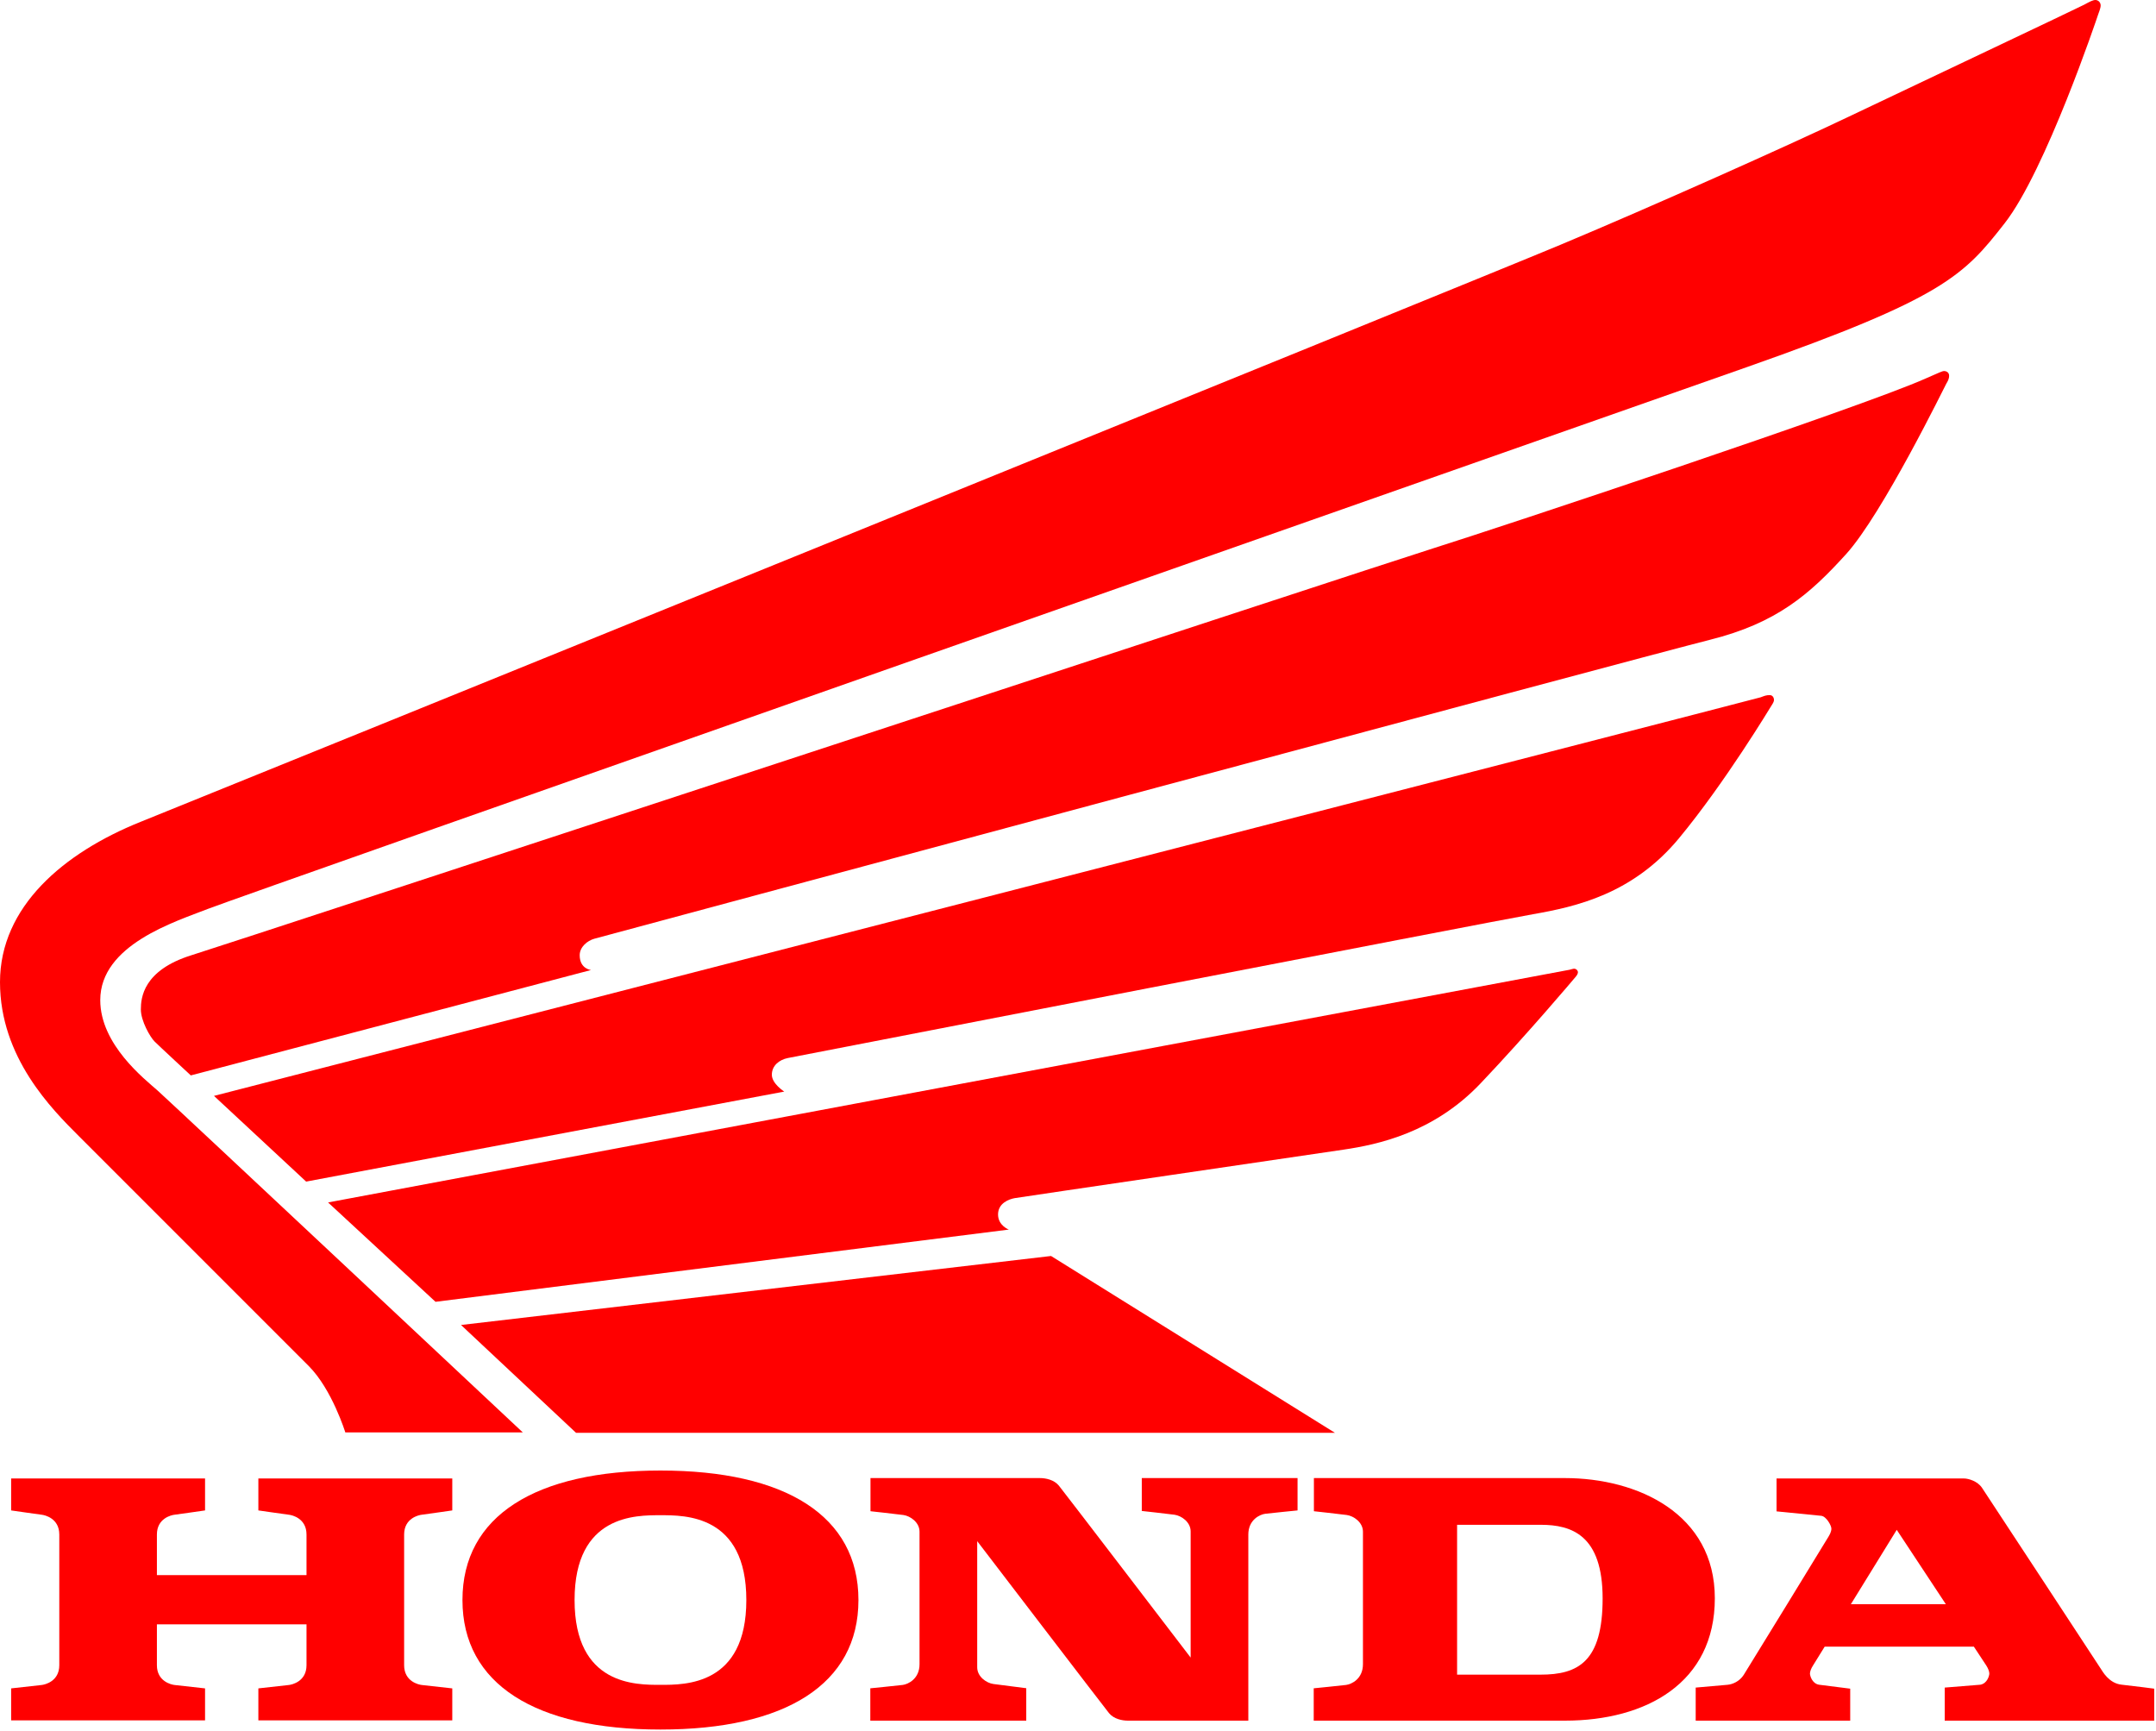
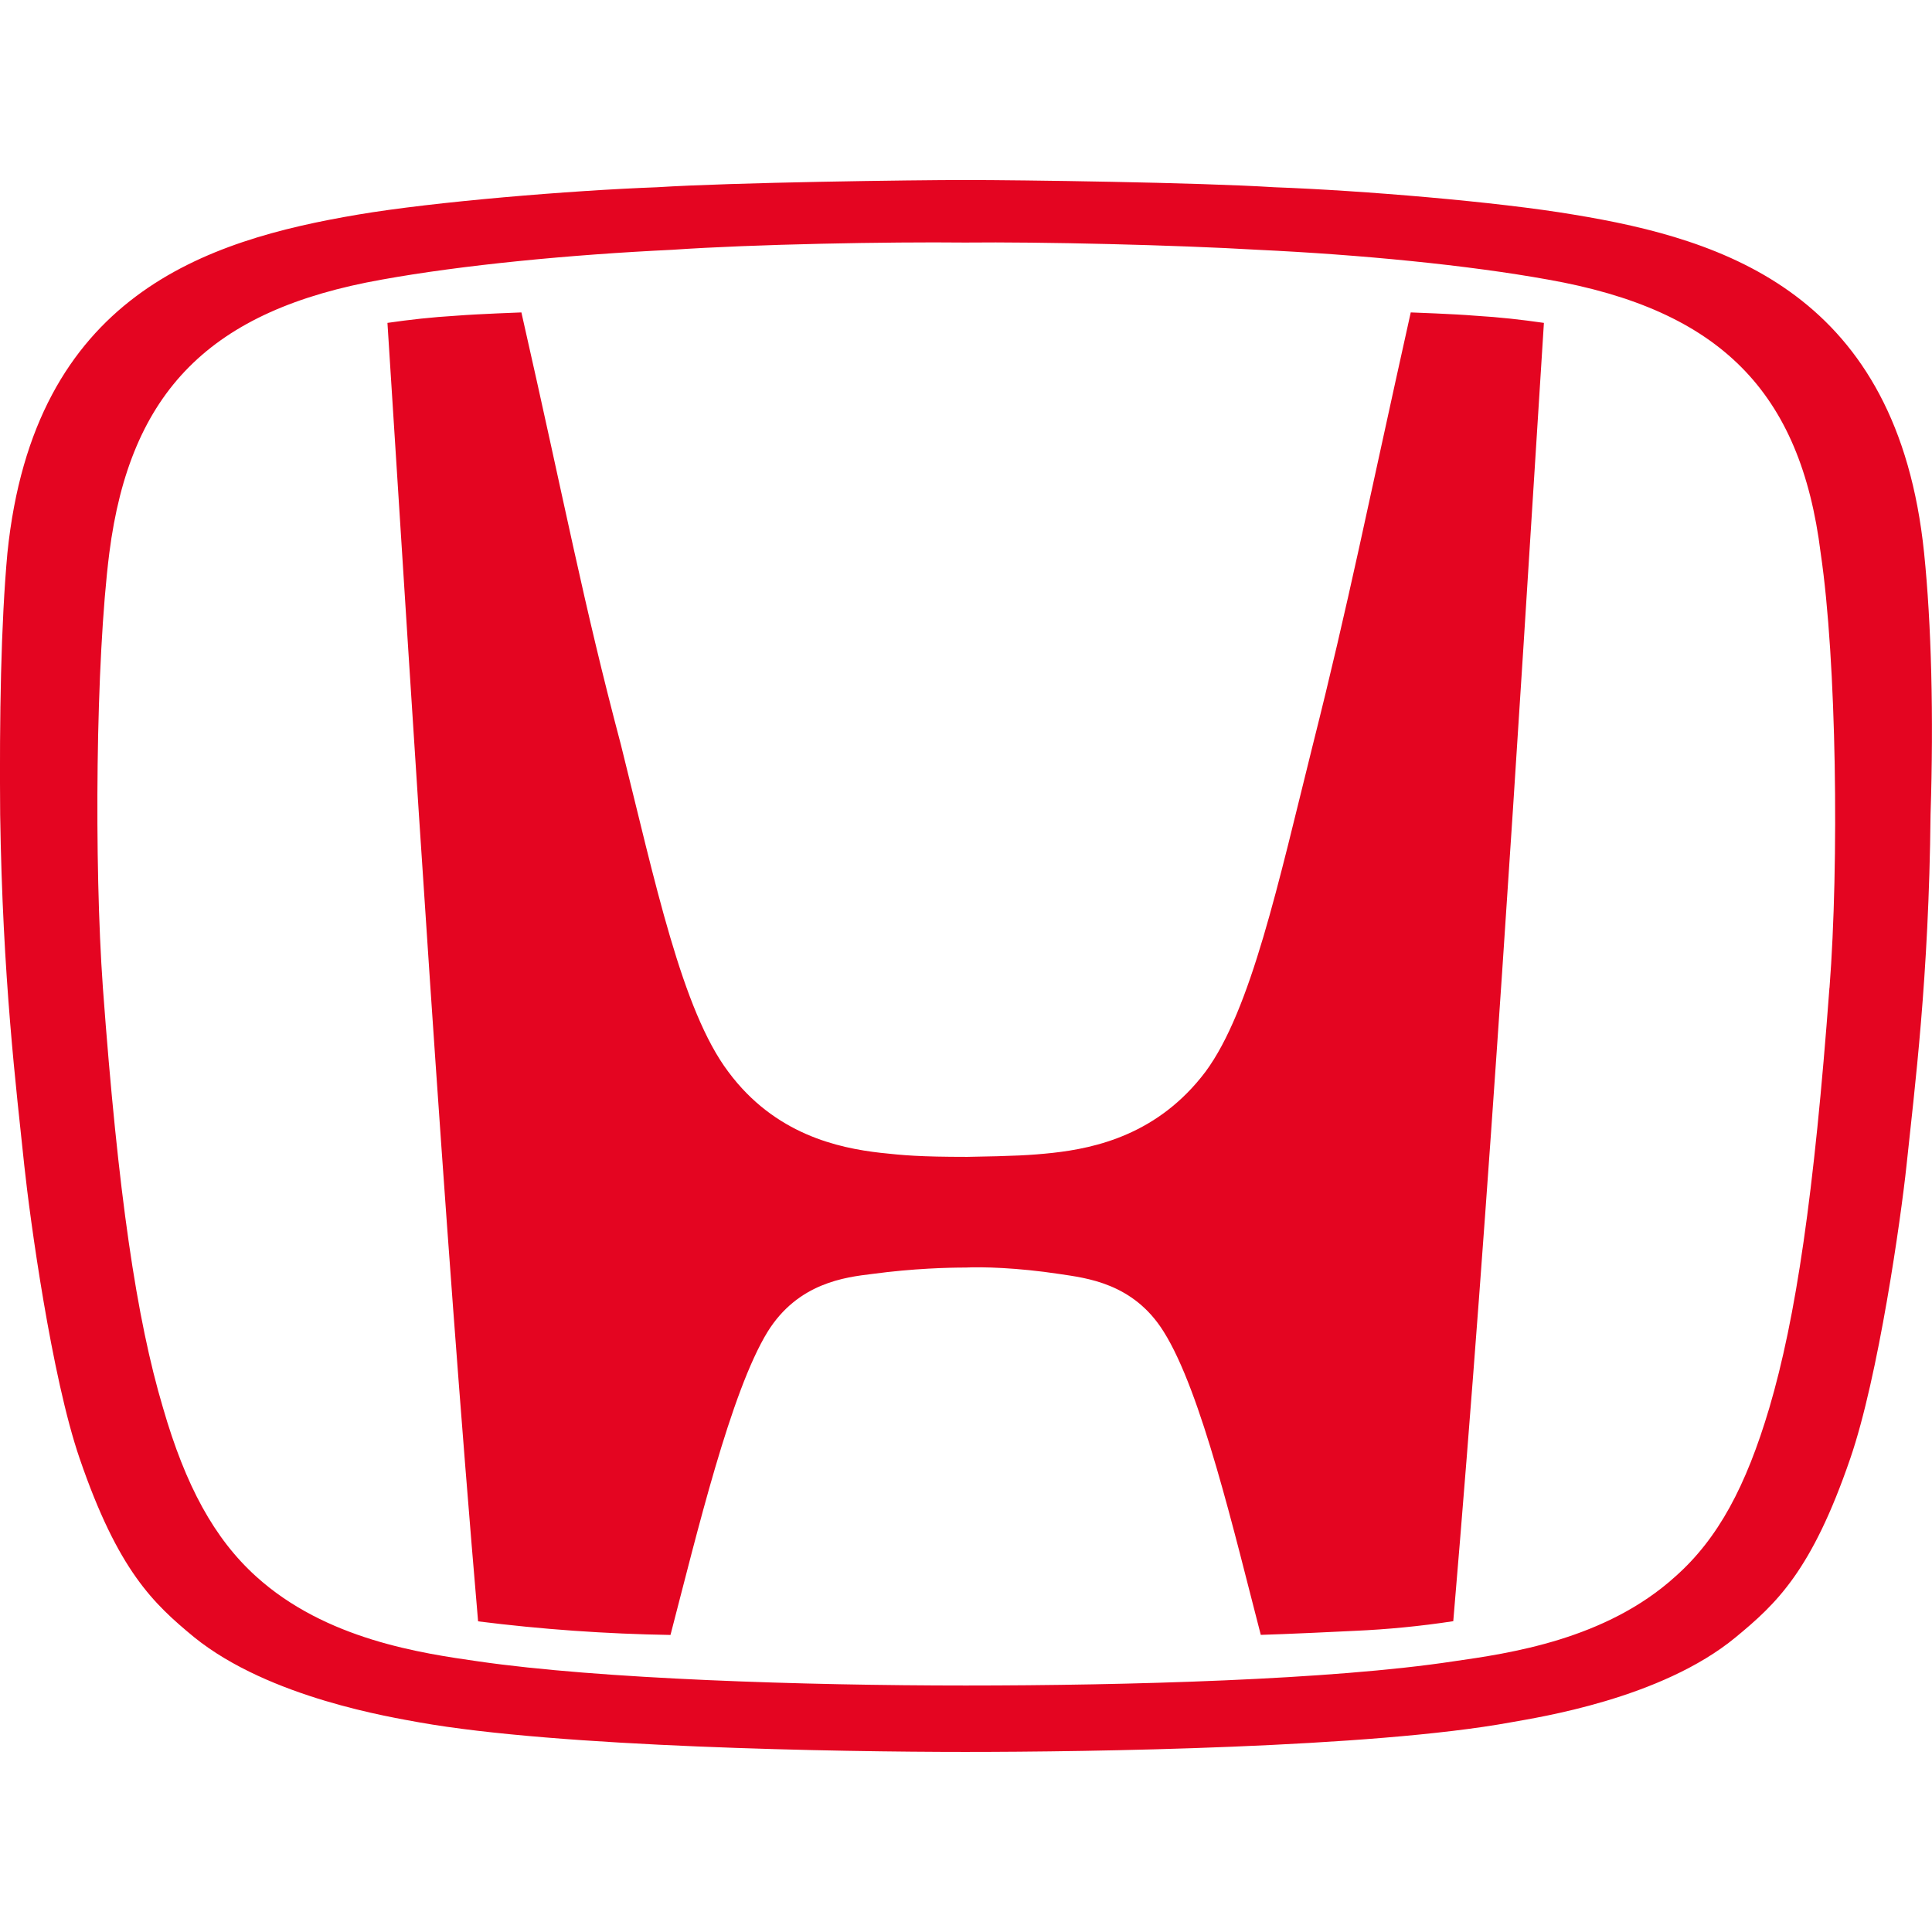
- <svg xmlns="http://www.w3.org/2000/svg" version="1.1" id="Layer_1" x="0px" y="0px" width="2000px" height="1605px" viewBox="-1181 -632 2000 1605" enable-background="new -1181 -632 2000 1605" xml:space="preserve">
-   <path fill="#FF0000" d="M-860.666,696.668c0,0-12.333-40.002-34-61.668S-1083.334,446.334-1108,421.667s-73-72.665-73-142.666  c0-70,59-120,130.333-148.667S180.667-369,266.667-405s209.667-91.333,265.667-118S747-624.75,752.25-627.583  S760.333-632,762.833-632s4.834,2.167,4.834,5s-1.834,6.75-2.417,8.667S716.667-473.667,678.667-425S622-355.667,440-291.667  S-957.335,199.001-988.001,211.001s-100,33.333-100,84.667c0,41.333,41.333,73.334,53.333,84s338.667,316.999,338.667,316.999  H-860.666z" />
-   <path fill="#FF0000" d="M-1004,365.5c0,0-29.667-27.5-33.667-31.5s-12.667-18.999-12.667-29.666s2-36.334,47-50.334  S92.001-105.667,149.334-123.667S545.25-254,605.5-281c12.75-5.5,15-6.833,17-6.833s4.583,1.25,4.583,4.333s-1.417,5.417-2.5,7.167  S565.5-155.5,531.5-118S467-54,405-38.5S-623.5,237-629.75,238.75s-13.5,7.5-13.5,15.25c0,12.75,10.5,13.75,10.5,13.75L-1004,365.5z  " />
-   <path fill="#FF0000" d="M-982.5,384.5L-897,464l443.5-83.5c0,0-11.5-7.25-11.5-15.625s6.75-13.875,14.875-15.5  s651.125-126.374,691.125-133.374s92.666-18.667,135.666-70.667S461.375,23.875,462.75,21.75s1.875-3.375,1.875-4.625  s-0.75-4.375-4-4.375s-5,0.75-8.25,2S-982.5,384.5-982.5,384.5z" />
-   <path fill="#FF0000" d="M275,267.5c-1.817,0.413-1151.667,215.833-1151.667,215.833l99.667,92.166l531.835-66.999  c0,0-10-3.666-10-14s9.833-14.167,15.5-15.167s273.667-40.335,305.167-45.002s83.333-15.5,127-61.5s86.668-97,88.334-99  s1.915-3.248,1.915-4.248S281.5,266.5,279,266.5C278.334,266.5,276.833,267.084,275,267.5z" />
-   <polygon fill="#FF0000" points="-753.333,597 -646.666,697 57.334,697 -206,533 " />
-   <path fill="#FF0000" d="M-789.78,773c3-0.333,28.333-4,28.333-4v-29.667h-179.886V769c0,0,25.333,3.667,28.333,4  s16.333,3.333,16.333,18.333v37.669h-138.78v-37.669c0-15,13.333-18,16.333-18.333s28.333-4,28.333-4v-29.667h-179.886V769  c0,0,25.333,3.667,28.333,4s16.333,3.333,16.333,18.333v121.256c0,15-13.333,18-16.333,18.333s-28.333,3.15-28.333,3.15v29.667  h179.886v-29.667c0,0-25.333-2.817-28.333-3.15s-16.333-3.333-16.333-18.333v-37.92h138.78v37.92c0,15-13.333,18-16.333,18.333  s-28.333,3.15-28.333,3.15v29.667h179.886v-29.667c0,0-25.333-2.817-28.333-3.15s-16.333-3.333-16.333-18.333V791.333  C-806.113,776.333-792.78,773.333-789.78,773z" />
-   <path fill="#FF0000" d="M-568.333,732.002c-116,0-183.667,42.098-183.667,120.123s67.667,120.123,183.667,120.123  s183.667-42.098,183.667-120.123S-452.333,732.002-568.333,732.002z M-568.333,930.796c-22.667,0-79.667,0.662-79.667-78.671  s57-78.671,79.667-78.671s79.667-0.662,79.667,78.671S-545.666,930.796-568.333,930.796z" />
-   <path fill="#FF0000" d="M-121.833,769.5v-30.501h144.5v30c0,0-25.167,2.501-30.042,3.126S-23,777.625-23,791.375S-23,955.25-23,964  c0,0-106.333,0-111.667,0s-13.083-1.5-17.583-7S-274.5,797.5-274.5,797.5c0,13.75,0,108.25,0,117s8.625,14.625,15,15.5  s30.5,3.917,30.5,3.917V964v-30.083V964l-144.667,0.001v-30c0,0,25.167-2.501,30.042-3.126s15.625-5.5,15.625-19.25  s0-114.125,0-122.875s-8.625-14.625-15-15.5s-30.5-3.5-30.5-3.5V739c0,0,151.833,0,157.167,0s13.083,1.5,17.583,7  S-76.5,905.5-76.5,905.5c0-13.75,0-108.25,0-117s-8.625-14.625-15-15.5S-121.833,769.5-121.833,769.5V739" />
-   <path fill="#FF0000" d="M270.669,739c-43.595,0-232.835,0-232.835,0v30.75c0,0,24.125,2.625,30.5,3.5s15,6.75,15,15.5  s0,109.125,0,122.875s-10.75,18.625-15.625,19.25s-30.042,3.126-30.042,3.126v30L270.669,964c75.419,0,139.081-35,139.081-113.5  S338,739,270.669,739z M248,921.334h-77.333v-139c0,0,49,0,77.667,0s57.333,9.666,57.333,68.333S283,921.334,248,921.334z" />
-   <path fill="#FF0000" d="M787,930.625c-11.625-1.25-17.625-12.375-19.125-14.625S661.625,753.875,657.5,747.875  s-12.375-8.5-16.625-8.5s-173.875,0-173.875,0v30.5c0,0,36.875,3.625,41.5,4.125s9.375,9,9.375,11.875s-1.625,5.625-2.625,7.375  s-74.875,122.375-78.75,128.375s-10.375,8.75-15.125,9.125S392,933.335,392,933.335v30.666h143.333v-29.666l-28.999-3.668  c-6.5-1.167-8.333-8.5-8.333-10.333s1-4.667,2.833-7.5c0.414-0.64,4.604-7.412,10.835-17.499h138.349  c6.656,10.087,11.121,16.859,11.535,17.499c1.833,2.833,2.833,5.667,2.833,7.5s-1.833,9.166-8.333,10.333L623,933.335v30.666  h194.333v-29.666C817.333,934.335,798.625,931.875,787,930.625z M535.946,856.001C556.524,822.646,578.5,787,578.5,787  s23.537,35.646,45.557,69.001H535.946z" />
+ <svg xmlns="http://www.w3.org/2000/svg" fill="#E40521" role="img" viewBox="0 0 24 24">
+   <path d="M23.902 6.87c-.33-3.218-2.47-3.895-4.354-4.204-.946-.16-2.63-.3-3.716-.34-.946-.06-3.168-.09-3.835-.09-.657 0-2.89.03-3.835.09-1.076.04-2.77.18-3.716.34C2.563 2.985.42 3.66.092 6.87c-.08.877-.1 2.023-.09 3.248.03 2.031.2 3.406.3 4.363.07.657.338 2.62.687 3.636.478 1.395.916 1.803 1.424 2.222.937.757 2.471.996 2.79 1.056 1.733.31 5.24.368 6.784.368 1.544 0 5.05-.05 6.784-.368.329-.06 1.863-.29 2.79-1.056.508-.419.946-.827 1.424-2.222.35-1.016.628-2.979.698-3.636.1-.957.279-2.332.299-4.363.04-1.225.01-2.371-.08-3.248m-1.176 5.4c-.19 2.57-.418 4.104-.747 5.22-.29.976-.637 1.623-1.165 2.092-.867.787-2.063.956-2.76 1.056-1.514.23-4.055.3-6.057.3-2.002 0-4.543-.08-6.057-.3-.697-.1-1.893-.269-2.76-1.056-.518-.469-.876-1.126-1.155-2.093-.329-1.105-.558-2.65-.747-5.22-.11-1.543-.09-4.054.08-5.4.258-2.011 1.255-3.018 3.387-3.396.996-.18 2.34-.31 3.606-.37 1.016-.07 2.7-.1 3.636-.09.936-.01 2.62.03 3.636.09 1.275.06 2.61.19 3.606.37 2.142.378 3.139 1.395 3.388 3.397.199 1.345.229 3.856.11 5.4m-5.202-8.39c-.548 2.462-.767 3.588-1.216 5.37-.428 1.715-.767 3.298-1.335 4.065-.587.777-1.365.947-1.893 1.006-.279.03-.478.04-1.066.05-.596 0-.796-.02-1.075-.05-.528-.06-1.315-.229-1.892-1.006-.578-.767-.907-2.35-1.335-4.064-.47-1.773-.678-2.91-1.236-5.37 0 0-.548.02-.797.04-.329.02-.588.05-.867.09.343 5.372.692 11.079 1.126 16.13a21.983 21.983 0 002.39.169c.33-1.266.748-3.02 1.207-3.767.378-.608.966-.677 1.295-.717.518-.07.956-.08 1.165-.08.2-.01.637 0 1.165.08.33.05.917.11 1.295.717.47.747.877 2.5 1.206 3.766 0 0 .358-.01 1.165-.05.41-.018.82-.058 1.226-.12.458-5.39.785-10.728 1.126-16.128-.28-.04-.538-.07-.867-.09-.23-.02-.787-.04-.787-.04z" />
</svg>
